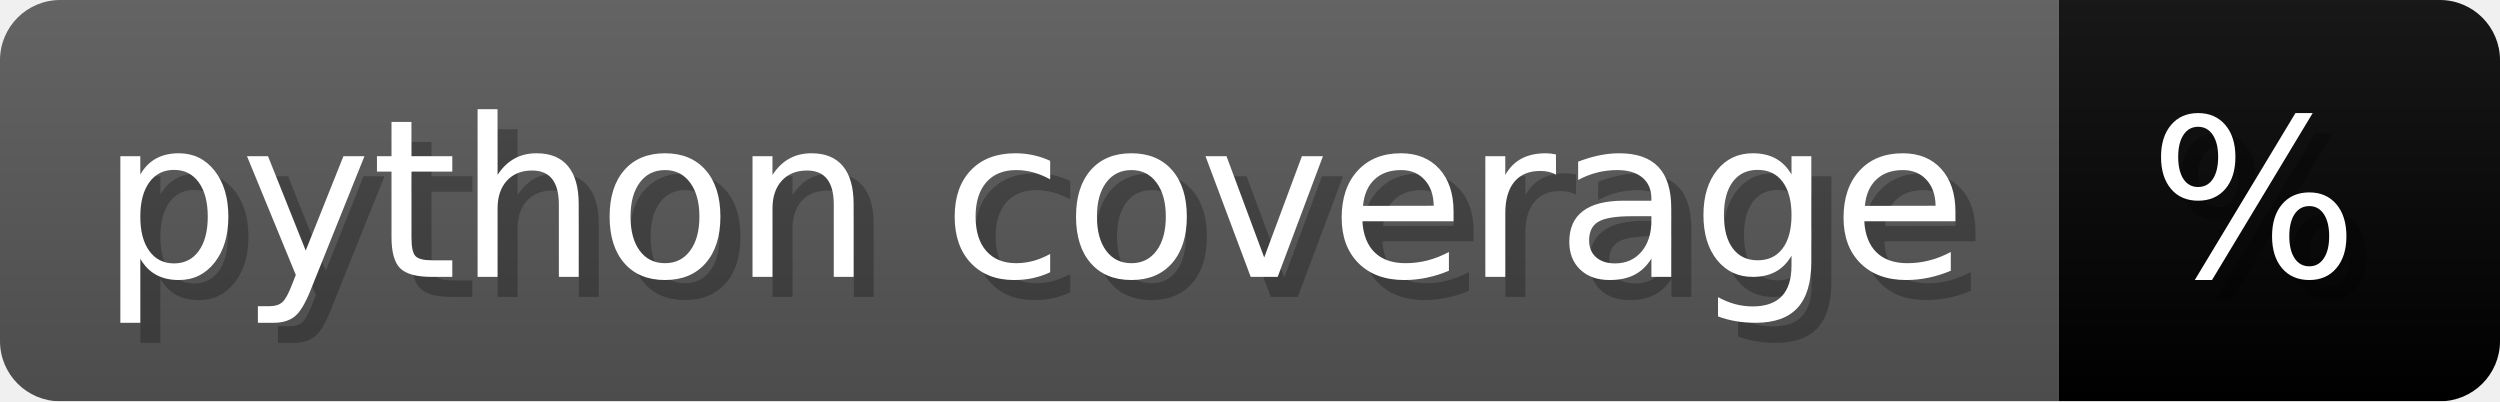
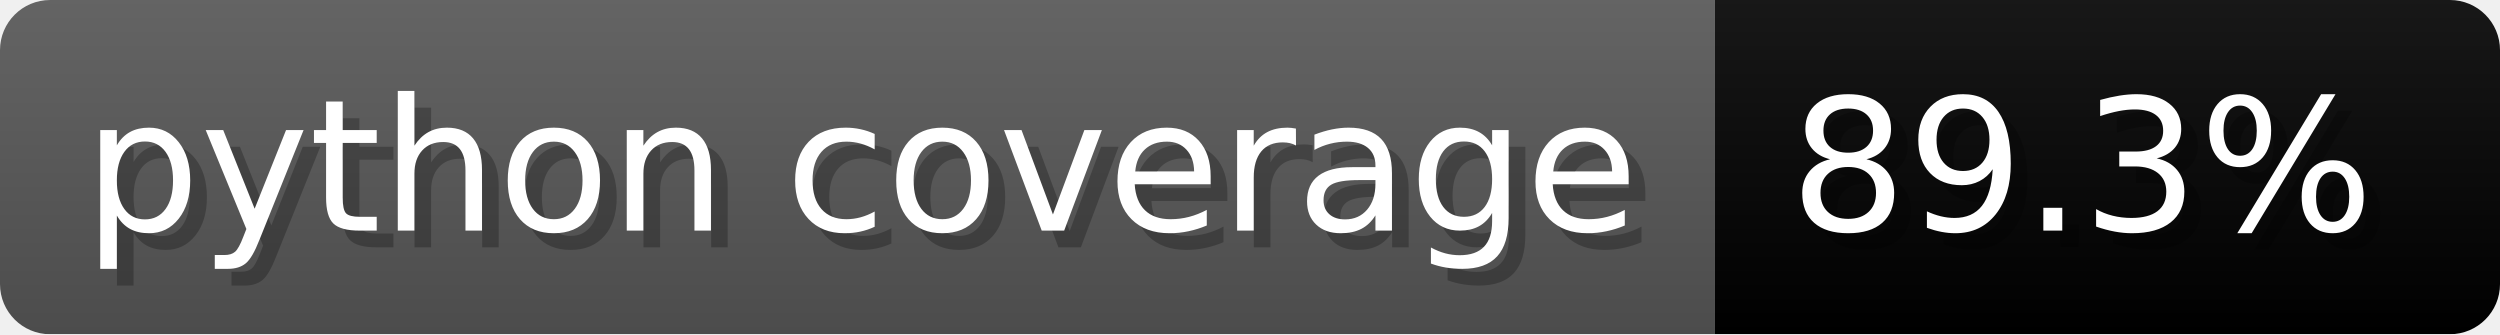
- <svg xmlns="http://www.w3.org/2000/svg" width="124.6" height="20" viewBox="0 0 1246 200" role="img" aria-label="python coverage: %">
+ <svg xmlns="http://www.w3.org/2000/svg" width="149.6" height="20" viewBox="0 0 1496 200" role="img" aria-label="python coverage: 89.3%">
  <linearGradient id="a" x2="0" y2="100%">
    <stop offset="0" stop-opacity=".1" stop-color="#EEE" />
    <stop offset="1" stop-opacity=".1" />
  </linearGradient>
  <mask id="m">
-     <rect width="1246" height="200" rx="30" fill="#FFF" />
+     <rect width="1496" height="200" rx="30" fill="#FFF" />
  </mask>
  <g mask="url(#m)">
    <rect width="1026" height="200" fill="#555" />
-     <rect width="220" height="200" fill="#" x="1026" />
-     <rect width="1246" height="200" fill="url(#a)" />
+     <rect width="470" height="200" fill="#yellowgreen" x="1026" />
+     <rect width="1496" height="200" fill="url(#a)" />
  </g>
  <g aria-hidden="true" fill="#fff" text-anchor="start" font-family="Verdana,DejaVu Sans,sans-serif" font-size="110">
    <text x="60" y="148" textLength="926" fill="#000" opacity="0.25">python coverage</text>
    <text x="50" y="138" textLength="926">python coverage</text>
-     <text x="1081" y="148" textLength="120" fill="#000" opacity="0.25">%</text>
-     <text x="1071" y="138" textLength="120">%</text>
+     <text x="1081" y="148" textLength="370" fill="#000" opacity="0.25">89.3%</text>
+     <text x="1071" y="138" textLength="370">89.3%</text>
  </g>
</svg>
